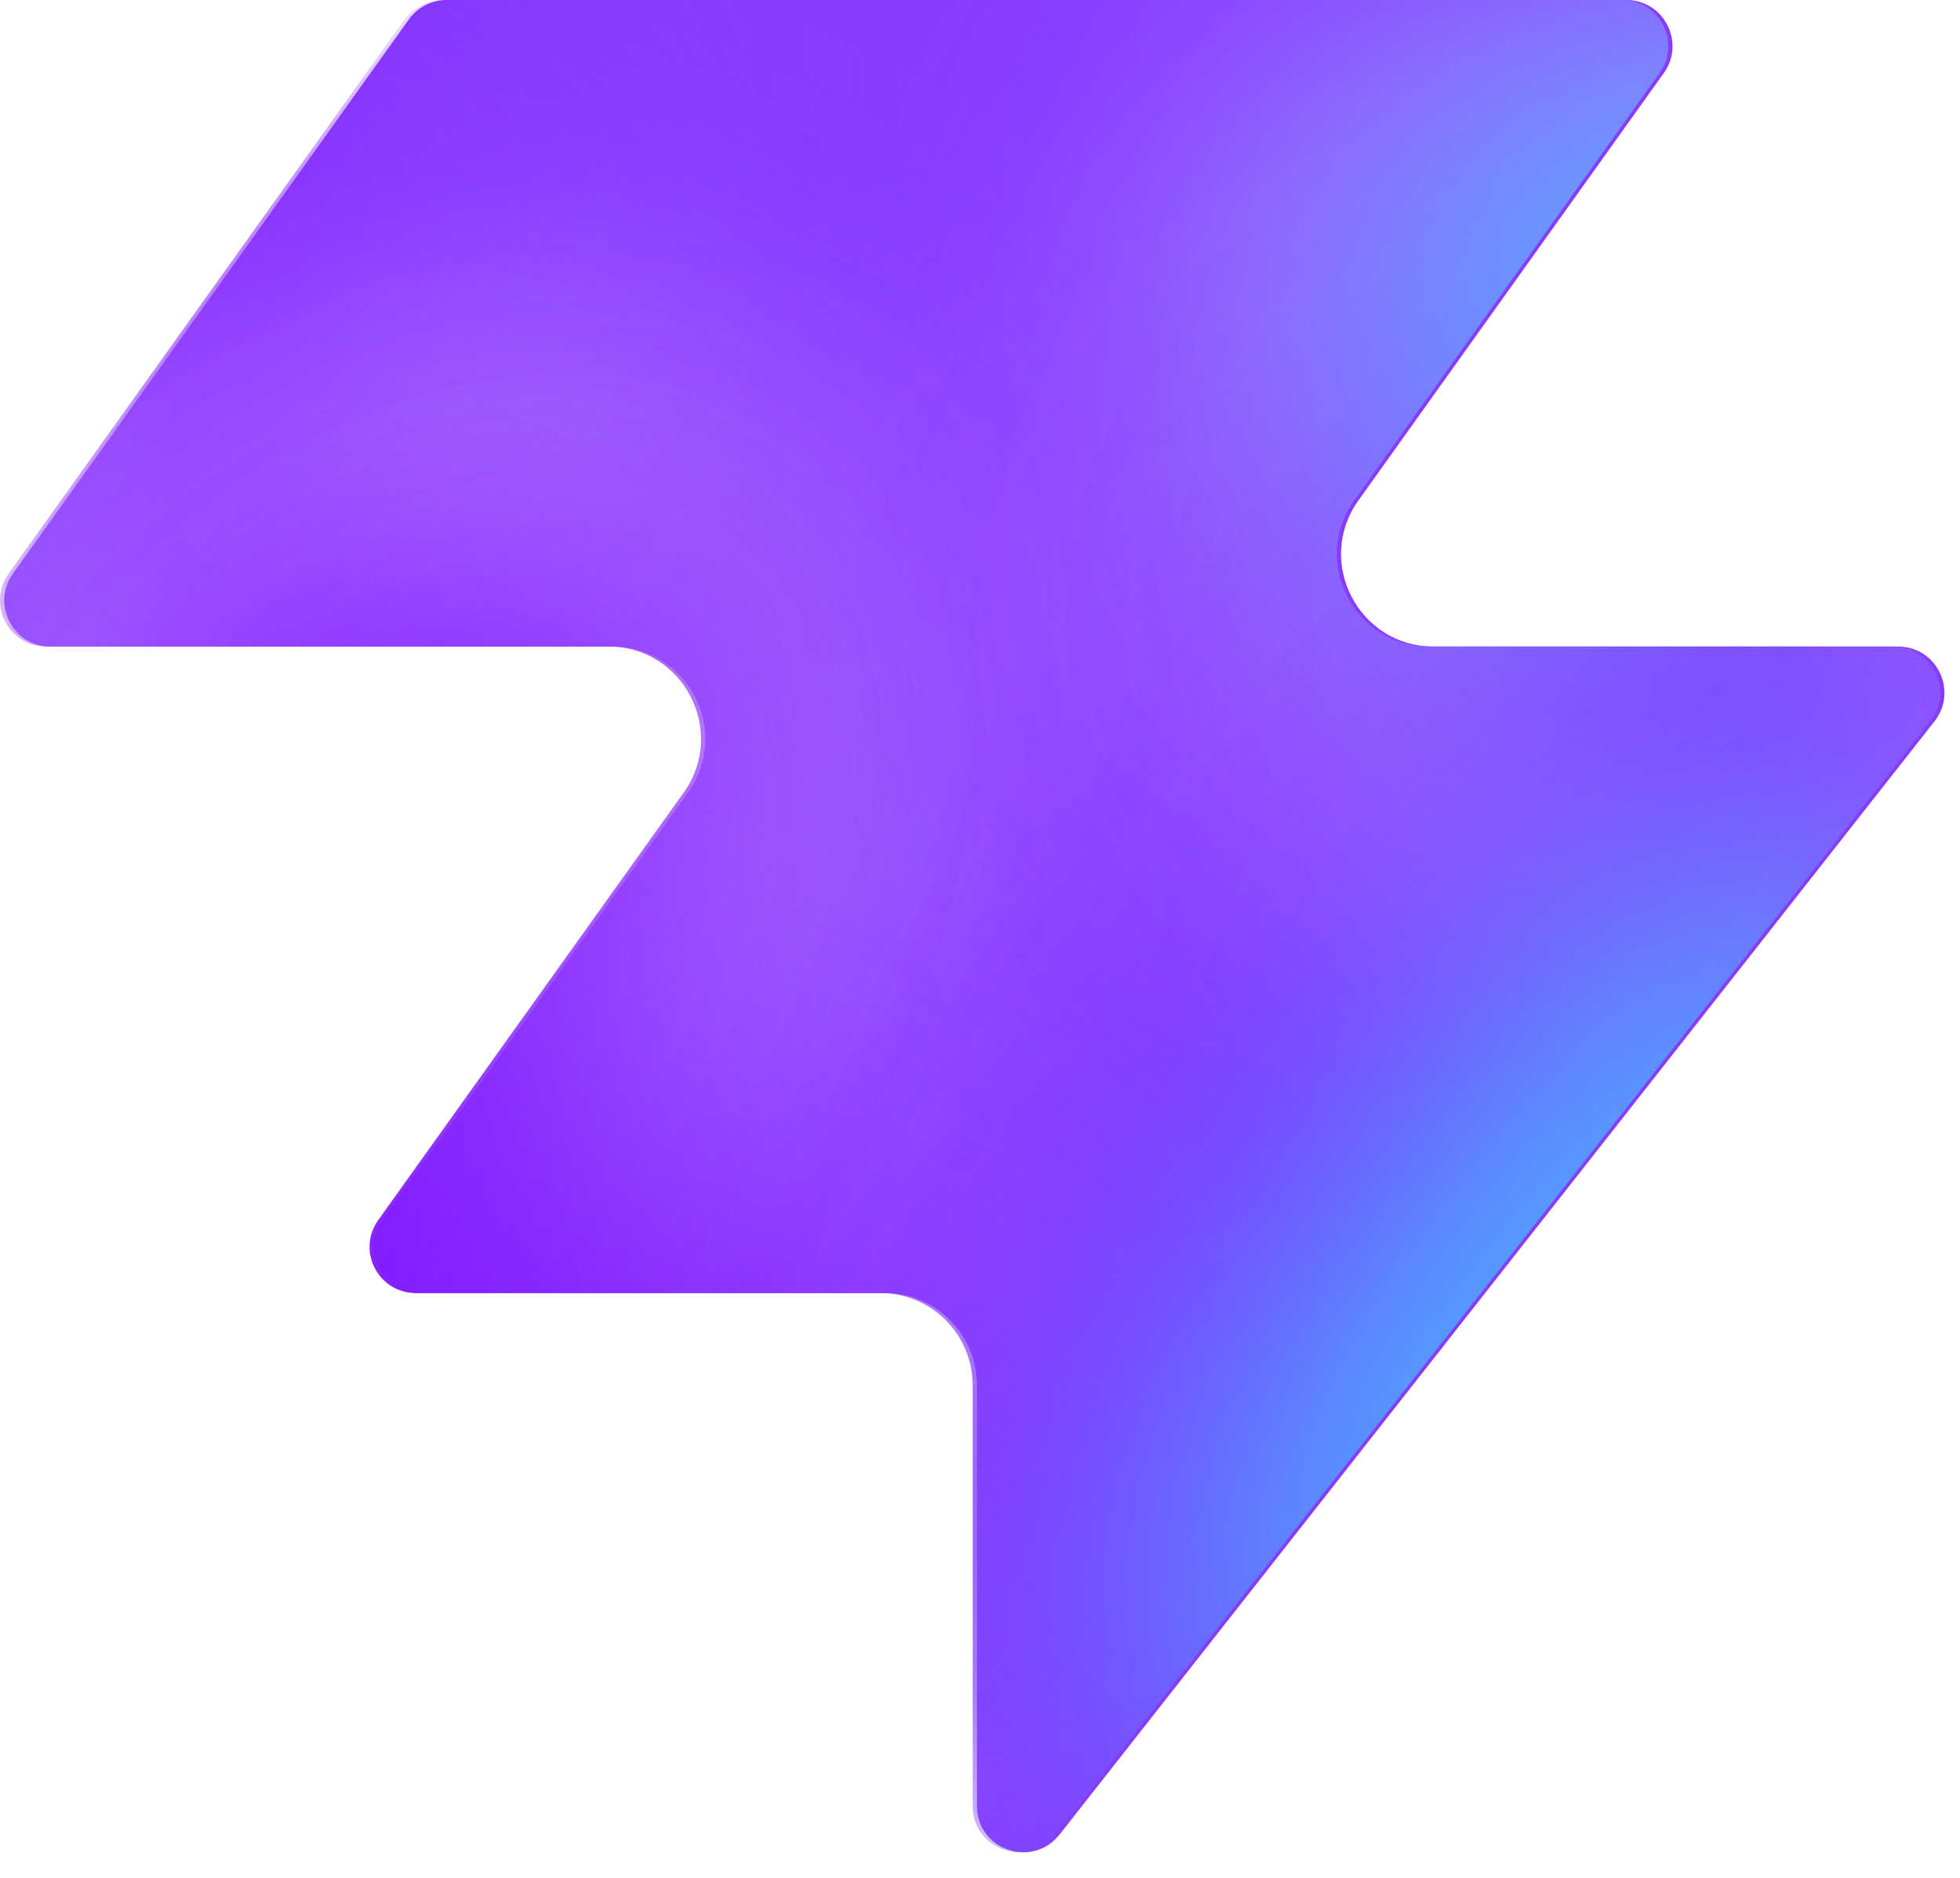
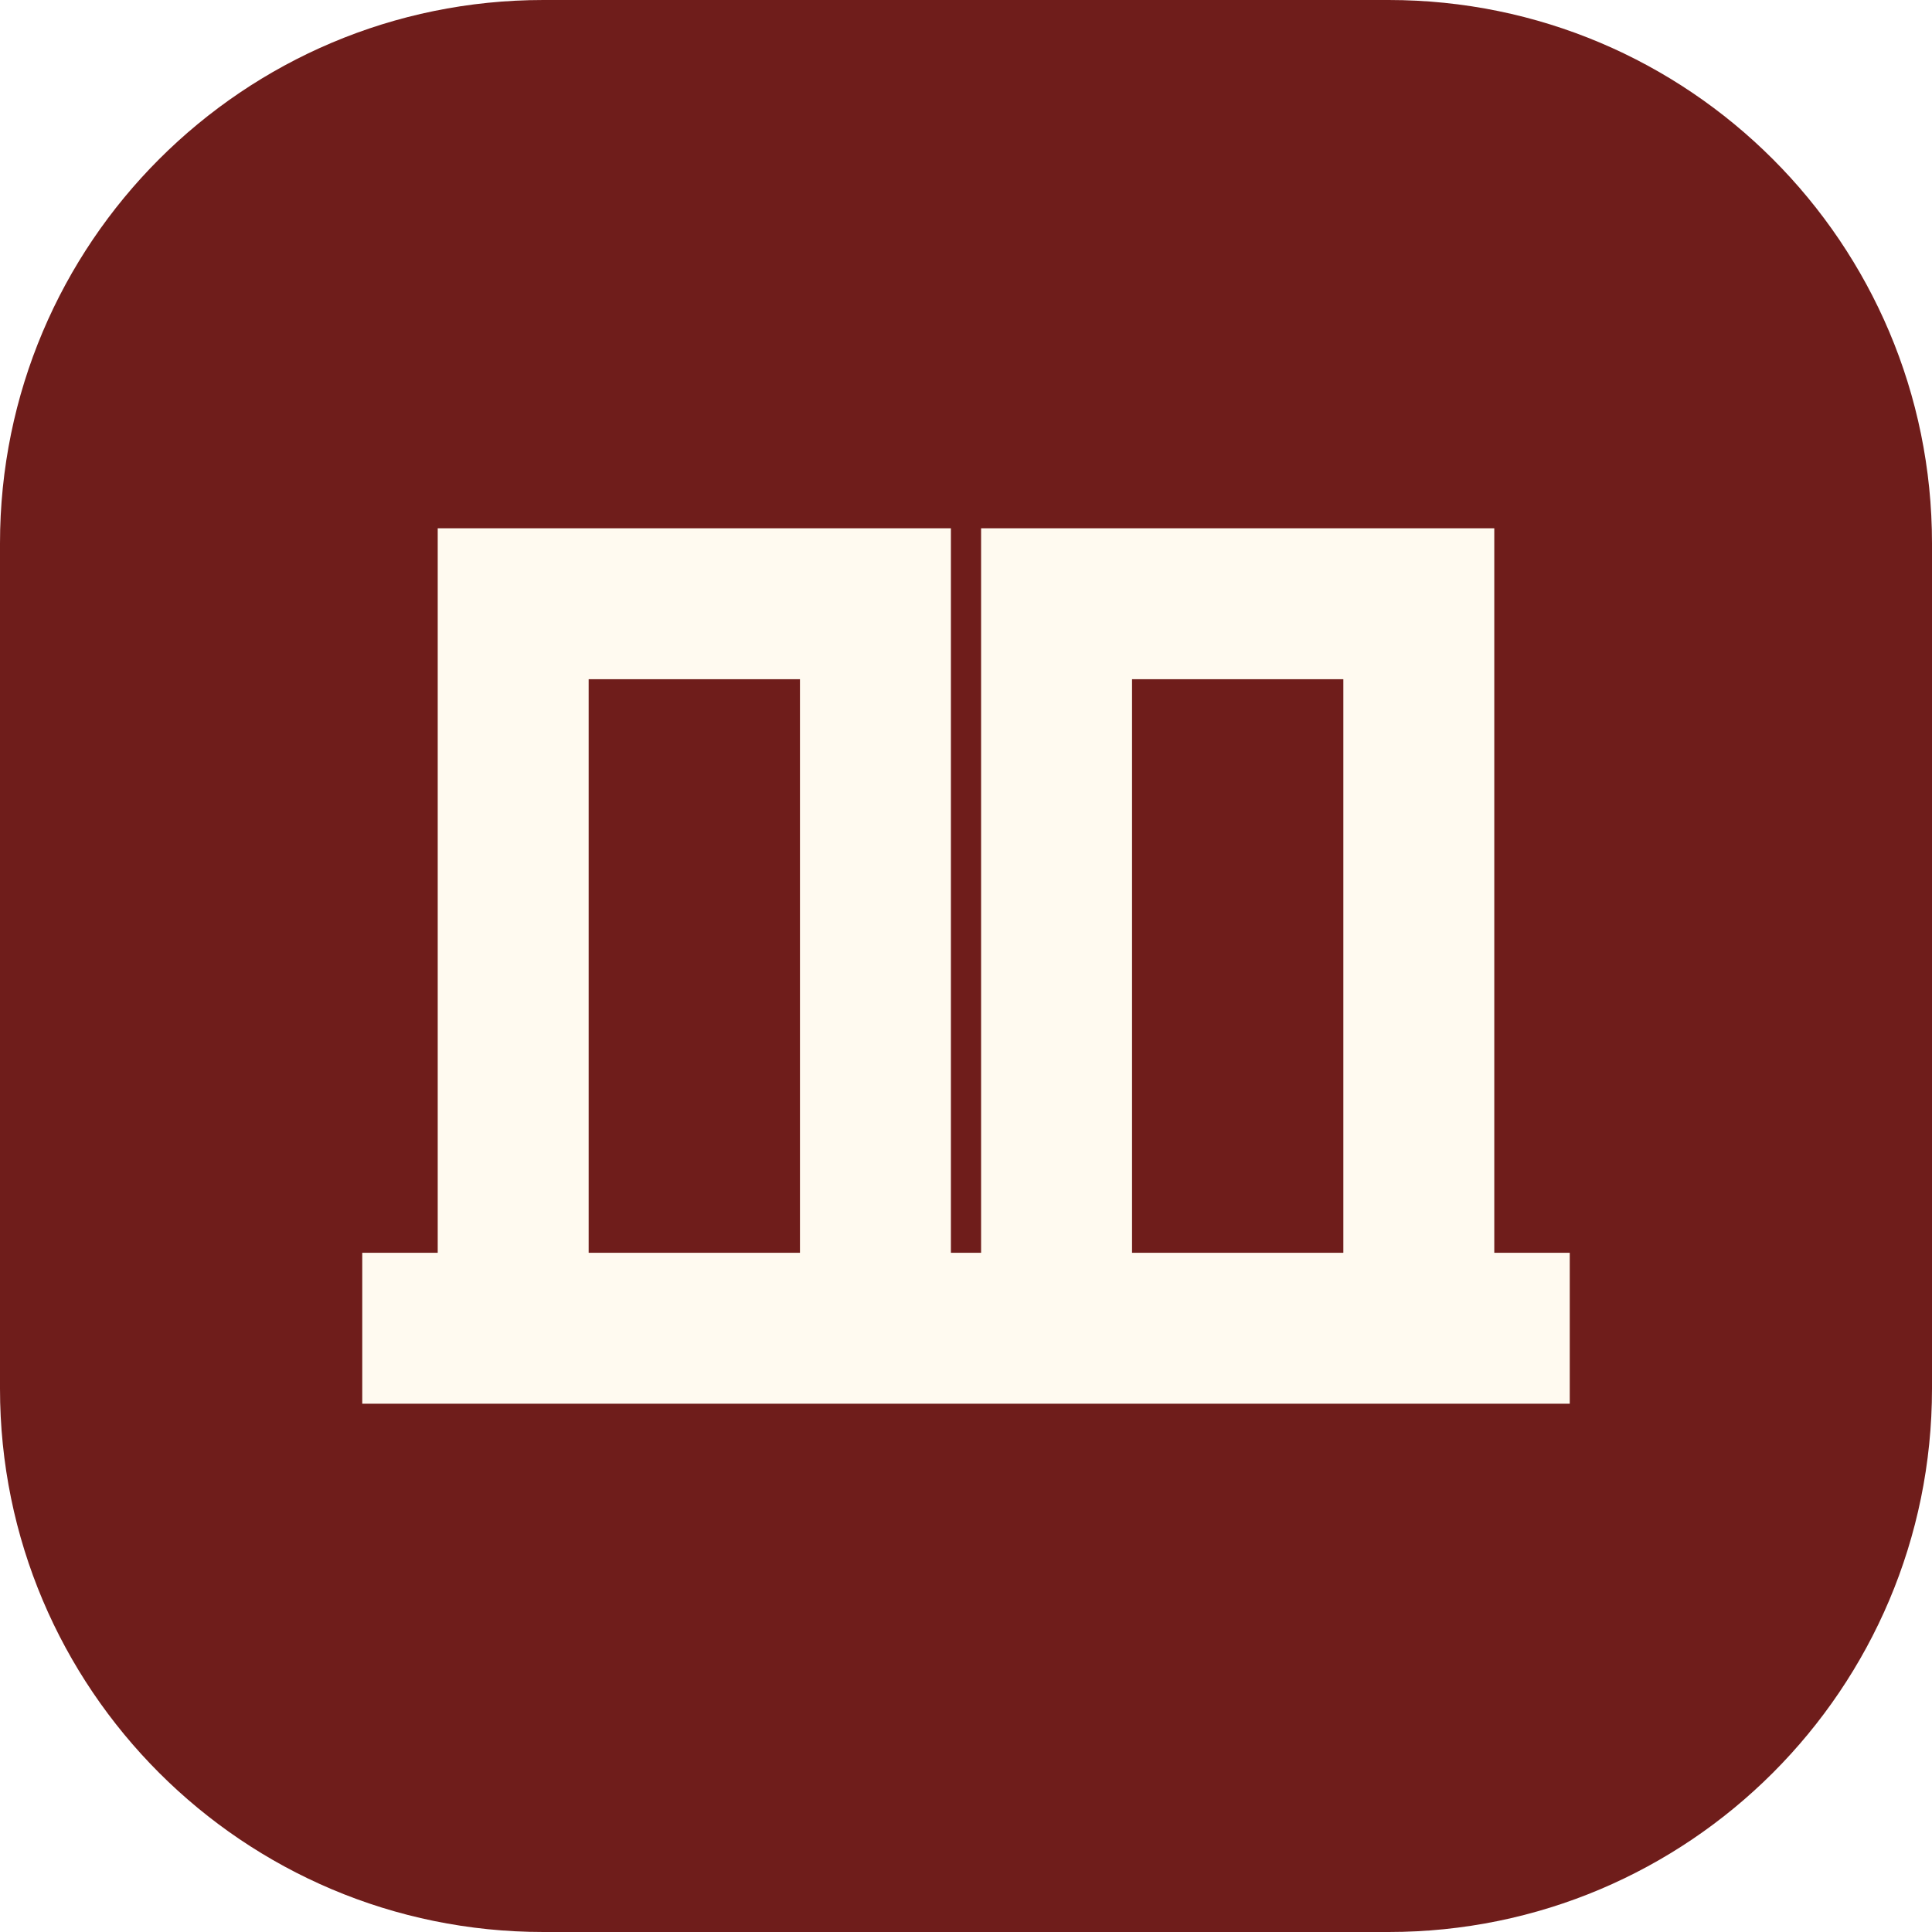
- <svg xmlns="http://www.w3.org/2000/svg" width="48" height="46" fill="none" viewBox="0 0 48 46">
-   <path fill="#863bff" d="M25.946 44.938c-.664.845-2.021.375-2.021-.698V33.937a2.26 2.26 0 0 0-2.262-2.262H10.287c-.92 0-1.456-1.04-.92-1.788l7.48-10.471c1.07-1.497 0-3.578-1.842-3.578H1.237c-.92 0-1.456-1.04-.92-1.788L10.013.474c.214-.297.556-.474.92-.474h28.894c.92 0 1.456 1.04.92 1.788l-7.48 10.471c-1.07 1.498 0 3.579 1.842 3.579h11.377c.943 0 1.473 1.088.89 1.83L25.947 44.94z" style="fill:#863bff;fill:color(display-p3 .525 .23 1);fill-opacity:1" />
-   <mask id="a" width="48" height="46" x="0" y="0" maskUnits="userSpaceOnUse" style="mask-type:alpha">
-     <path fill="#000" d="M25.842 44.938c-.664.844-2.021.375-2.021-.698V33.937a2.26 2.26 0 0 0-2.262-2.262H10.183c-.92 0-1.456-1.04-.92-1.788l7.48-10.471c1.07-1.498 0-3.579-1.842-3.579H1.133c-.92 0-1.456-1.04-.92-1.787L9.91.473c.214-.297.556-.474.92-.474h28.894c.92 0 1.456 1.04.92 1.788l-7.48 10.471c-1.07 1.498 0 3.578 1.842 3.578h11.377c.943 0 1.473 1.088.89 1.832L25.843 44.94z" style="fill:#000;fill-opacity:1" />
-   </mask>
-   <g mask="url(#a)">
-     <g filter="url(#b)">
-       <ellipse cx="5.508" cy="14.704" fill="#ede6ff" rx="5.508" ry="14.704" style="fill:#ede6ff;fill:color(display-p3 .927 .903 1);fill-opacity:1" transform="matrix(.00324 1 1 -.00324 -4.47 31.516)" />
-     </g>
-     <g filter="url(#c)">
-       <ellipse cx="10.399" cy="29.851" fill="#ede6ff" rx="10.399" ry="29.851" style="fill:#ede6ff;fill:color(display-p3 .927 .903 1);fill-opacity:1" transform="matrix(.00324 1 1 -.00324 -39.328 7.883)" />
-     </g>
-     <g filter="url(#d)">
-       <ellipse cx="5.508" cy="30.487" fill="#7e14ff" rx="5.508" ry="30.487" style="fill:#7e14ff;fill:color(display-p3 .492 .077 1);fill-opacity:1" transform="rotate(89.814 -25.913 -14.639)scale(1 -1)" />
-     </g>
-     <g filter="url(#e)">
-       <ellipse cx="5.508" cy="30.599" fill="#7e14ff" rx="5.508" ry="30.599" style="fill:#7e14ff;fill:color(display-p3 .492 .077 1);fill-opacity:1" transform="rotate(89.814 -32.644 -3.334)scale(1 -1)" />
-     </g>
-     <g filter="url(#f)">
-       <ellipse cx="5.508" cy="30.599" fill="#7e14ff" rx="5.508" ry="30.599" style="fill:#7e14ff;fill:color(display-p3 .492 .077 1);fill-opacity:1" transform="matrix(.00324 1 1 -.00324 -34.34 30.47)" />
-     </g>
-     <g filter="url(#g)">
-       <ellipse cx="14.072" cy="22.078" fill="#ede6ff" rx="14.072" ry="22.078" style="fill:#ede6ff;fill:color(display-p3 .927 .903 1);fill-opacity:1" transform="rotate(93.35 24.506 48.493)scale(-1 1)" />
-     </g>
-     <g filter="url(#h)">
-       <ellipse cx="3.47" cy="21.501" fill="#7e14ff" rx="3.47" ry="21.501" style="fill:#7e14ff;fill:color(display-p3 .492 .077 1);fill-opacity:1" transform="rotate(89.009 28.708 47.59)scale(-1 1)" />
-     </g>
-     <g filter="url(#i)">
-       <ellipse cx="3.47" cy="21.501" fill="#7e14ff" rx="3.47" ry="21.501" style="fill:#7e14ff;fill:color(display-p3 .492 .077 1);fill-opacity:1" transform="rotate(89.009 28.708 47.59)scale(-1 1)" />
-     </g>
-     <g filter="url(#j)">
-       <ellipse cx=".387" cy="8.972" fill="#7e14ff" rx="4.407" ry="29.108" style="fill:#7e14ff;fill:color(display-p3 .492 .077 1);fill-opacity:1" transform="rotate(39.51 .387 8.972)" />
-     </g>
-     <g filter="url(#k)">
-       <ellipse cx="47.523" cy="-6.092" fill="#7e14ff" rx="4.407" ry="29.108" style="fill:#7e14ff;fill:color(display-p3 .492 .077 1);fill-opacity:1" transform="rotate(37.892 47.523 -6.092)" />
-     </g>
-     <g filter="url(#l)">
-       <ellipse cx="41.412" cy="6.333" fill="#47bfff" rx="5.971" ry="9.665" style="fill:#47bfff;fill:color(display-p3 .28 .748 1);fill-opacity:1" transform="rotate(37.892 41.412 6.333)" />
-     </g>
-     <g filter="url(#m)">
-       <ellipse cx="-1.879" cy="38.332" fill="#7e14ff" rx="4.407" ry="29.108" style="fill:#7e14ff;fill:color(display-p3 .492 .077 1);fill-opacity:1" transform="rotate(37.892 -1.88 38.332)" />
-     </g>
-     <g filter="url(#n)">
-       <ellipse cx="-1.879" cy="38.332" fill="#7e14ff" rx="4.407" ry="29.108" style="fill:#7e14ff;fill:color(display-p3 .492 .077 1);fill-opacity:1" transform="rotate(37.892 -1.88 38.332)" />
-     </g>
-     <g filter="url(#o)">
-       <ellipse cx="35.651" cy="29.907" fill="#7e14ff" rx="4.407" ry="29.108" style="fill:#7e14ff;fill:color(display-p3 .492 .077 1);fill-opacity:1" transform="rotate(37.892 35.651 29.907)" />
-     </g>
-     <g filter="url(#p)">
-       <ellipse cx="38.418" cy="32.4" fill="#47bfff" rx="5.971" ry="15.297" style="fill:#47bfff;fill:color(display-p3 .28 .748 1);fill-opacity:1" transform="rotate(37.892 38.418 32.4)" />
-     </g>
-   </g>
-   <defs>
-     <filter id="b" width="60.045" height="41.654" x="-19.77" y="16.149" color-interpolation-filters="sRGB" filterUnits="userSpaceOnUse">
-       <feFlood flood-opacity="0" result="BackgroundImageFix" />
-       <feBlend in="SourceGraphic" in2="BackgroundImageFix" result="shape" />
-       <feGaussianBlur result="effect1_foregroundBlur_2002_17158" stdDeviation="7.659" />
-     </filter>
-     <filter id="c" width="90.34" height="51.437" x="-54.613" y="-7.533" color-interpolation-filters="sRGB" filterUnits="userSpaceOnUse">
-       <feFlood flood-opacity="0" result="BackgroundImageFix" />
-       <feBlend in="SourceGraphic" in2="BackgroundImageFix" result="shape" />
-       <feGaussianBlur result="effect1_foregroundBlur_2002_17158" stdDeviation="7.659" />
-     </filter>
-     <filter id="d" width="79.355" height="29.4" x="-49.64" y="2.03" color-interpolation-filters="sRGB" filterUnits="userSpaceOnUse">
-       <feFlood flood-opacity="0" result="BackgroundImageFix" />
-       <feBlend in="SourceGraphic" in2="BackgroundImageFix" result="shape" />
-       <feGaussianBlur result="effect1_foregroundBlur_2002_17158" stdDeviation="4.596" />
-     </filter>
-     <filter id="e" width="79.579" height="29.4" x="-45.045" y="20.029" color-interpolation-filters="sRGB" filterUnits="userSpaceOnUse">
-       <feFlood flood-opacity="0" result="BackgroundImageFix" />
-       <feBlend in="SourceGraphic" in2="BackgroundImageFix" result="shape" />
-       <feGaussianBlur result="effect1_foregroundBlur_2002_17158" stdDeviation="4.596" />
-     </filter>
-     <filter id="f" width="79.579" height="29.4" x="-43.513" y="21.178" color-interpolation-filters="sRGB" filterUnits="userSpaceOnUse">
-       <feFlood flood-opacity="0" result="BackgroundImageFix" />
-       <feBlend in="SourceGraphic" in2="BackgroundImageFix" result="shape" />
-       <feGaussianBlur result="effect1_foregroundBlur_2002_17158" stdDeviation="4.596" />
-     </filter>
-     <filter id="g" width="74.749" height="58.852" x="15.756" y="-17.901" color-interpolation-filters="sRGB" filterUnits="userSpaceOnUse">
-       <feFlood flood-opacity="0" result="BackgroundImageFix" />
-       <feBlend in="SourceGraphic" in2="BackgroundImageFix" result="shape" />
-       <feGaussianBlur result="effect1_foregroundBlur_2002_17158" stdDeviation="7.659" />
-     </filter>
-     <filter id="h" width="61.377" height="25.362" x="23.548" y="2.284" color-interpolation-filters="sRGB" filterUnits="userSpaceOnUse">
-       <feFlood flood-opacity="0" result="BackgroundImageFix" />
-       <feBlend in="SourceGraphic" in2="BackgroundImageFix" result="shape" />
-       <feGaussianBlur result="effect1_foregroundBlur_2002_17158" stdDeviation="4.596" />
-     </filter>
-     <filter id="i" width="61.377" height="25.362" x="23.548" y="2.284" color-interpolation-filters="sRGB" filterUnits="userSpaceOnUse">
-       <feFlood flood-opacity="0" result="BackgroundImageFix" />
-       <feBlend in="SourceGraphic" in2="BackgroundImageFix" result="shape" />
-       <feGaussianBlur result="effect1_foregroundBlur_2002_17158" stdDeviation="4.596" />
-     </filter>
-     <filter id="j" width="56.045" height="63.649" x="-27.636" y="-22.853" color-interpolation-filters="sRGB" filterUnits="userSpaceOnUse">
-       <feFlood flood-opacity="0" result="BackgroundImageFix" />
-       <feBlend in="SourceGraphic" in2="BackgroundImageFix" result="shape" />
-       <feGaussianBlur result="effect1_foregroundBlur_2002_17158" stdDeviation="4.596" />
-     </filter>
-     <filter id="k" width="54.814" height="64.646" x="20.116" y="-38.415" color-interpolation-filters="sRGB" filterUnits="userSpaceOnUse">
-       <feFlood flood-opacity="0" result="BackgroundImageFix" />
-       <feBlend in="SourceGraphic" in2="BackgroundImageFix" result="shape" />
-       <feGaussianBlur result="effect1_foregroundBlur_2002_17158" stdDeviation="4.596" />
-     </filter>
-     <filter id="l" width="33.541" height="35.313" x="24.641" y="-11.323" color-interpolation-filters="sRGB" filterUnits="userSpaceOnUse">
-       <feFlood flood-opacity="0" result="BackgroundImageFix" />
-       <feBlend in="SourceGraphic" in2="BackgroundImageFix" result="shape" />
-       <feGaussianBlur result="effect1_foregroundBlur_2002_17158" stdDeviation="4.596" />
-     </filter>
-     <filter id="m" width="54.814" height="64.646" x="-29.286" y="6.009" color-interpolation-filters="sRGB" filterUnits="userSpaceOnUse">
-       <feFlood flood-opacity="0" result="BackgroundImageFix" />
-       <feBlend in="SourceGraphic" in2="BackgroundImageFix" result="shape" />
-       <feGaussianBlur result="effect1_foregroundBlur_2002_17158" stdDeviation="4.596" />
-     </filter>
-     <filter id="n" width="54.814" height="64.646" x="-29.286" y="6.009" color-interpolation-filters="sRGB" filterUnits="userSpaceOnUse">
-       <feFlood flood-opacity="0" result="BackgroundImageFix" />
-       <feBlend in="SourceGraphic" in2="BackgroundImageFix" result="shape" />
-       <feGaussianBlur result="effect1_foregroundBlur_2002_17158" stdDeviation="4.596" />
-     </filter>
-     <filter id="o" width="54.814" height="64.646" x="8.244" y="-2.416" color-interpolation-filters="sRGB" filterUnits="userSpaceOnUse">
-       <feFlood flood-opacity="0" result="BackgroundImageFix" />
-       <feBlend in="SourceGraphic" in2="BackgroundImageFix" result="shape" />
-       <feGaussianBlur result="effect1_foregroundBlur_2002_17158" stdDeviation="4.596" />
-     </filter>
-     <filter id="p" width="39.409" height="43.623" x="18.713" y="10.588" color-interpolation-filters="sRGB" filterUnits="userSpaceOnUse">
-       <feFlood flood-opacity="0" result="BackgroundImageFix" />
-       <feBlend in="SourceGraphic" in2="BackgroundImageFix" result="shape" />
-       <feGaussianBlur result="effect1_foregroundBlur_2002_17158" stdDeviation="4.596" />
-     </filter>
-   </defs>
+ <svg xmlns="http://www.w3.org/2000/svg" viewBox="0 0 64 64">
+   <rect width="64" height="64" rx="18" fill="#6f1d1b" />
+   <path d="M17 44V20h12v24m6 0V20h12v24M12 44h40" fill="none" stroke="#fffaf0" stroke-width="5" />
</svg>
